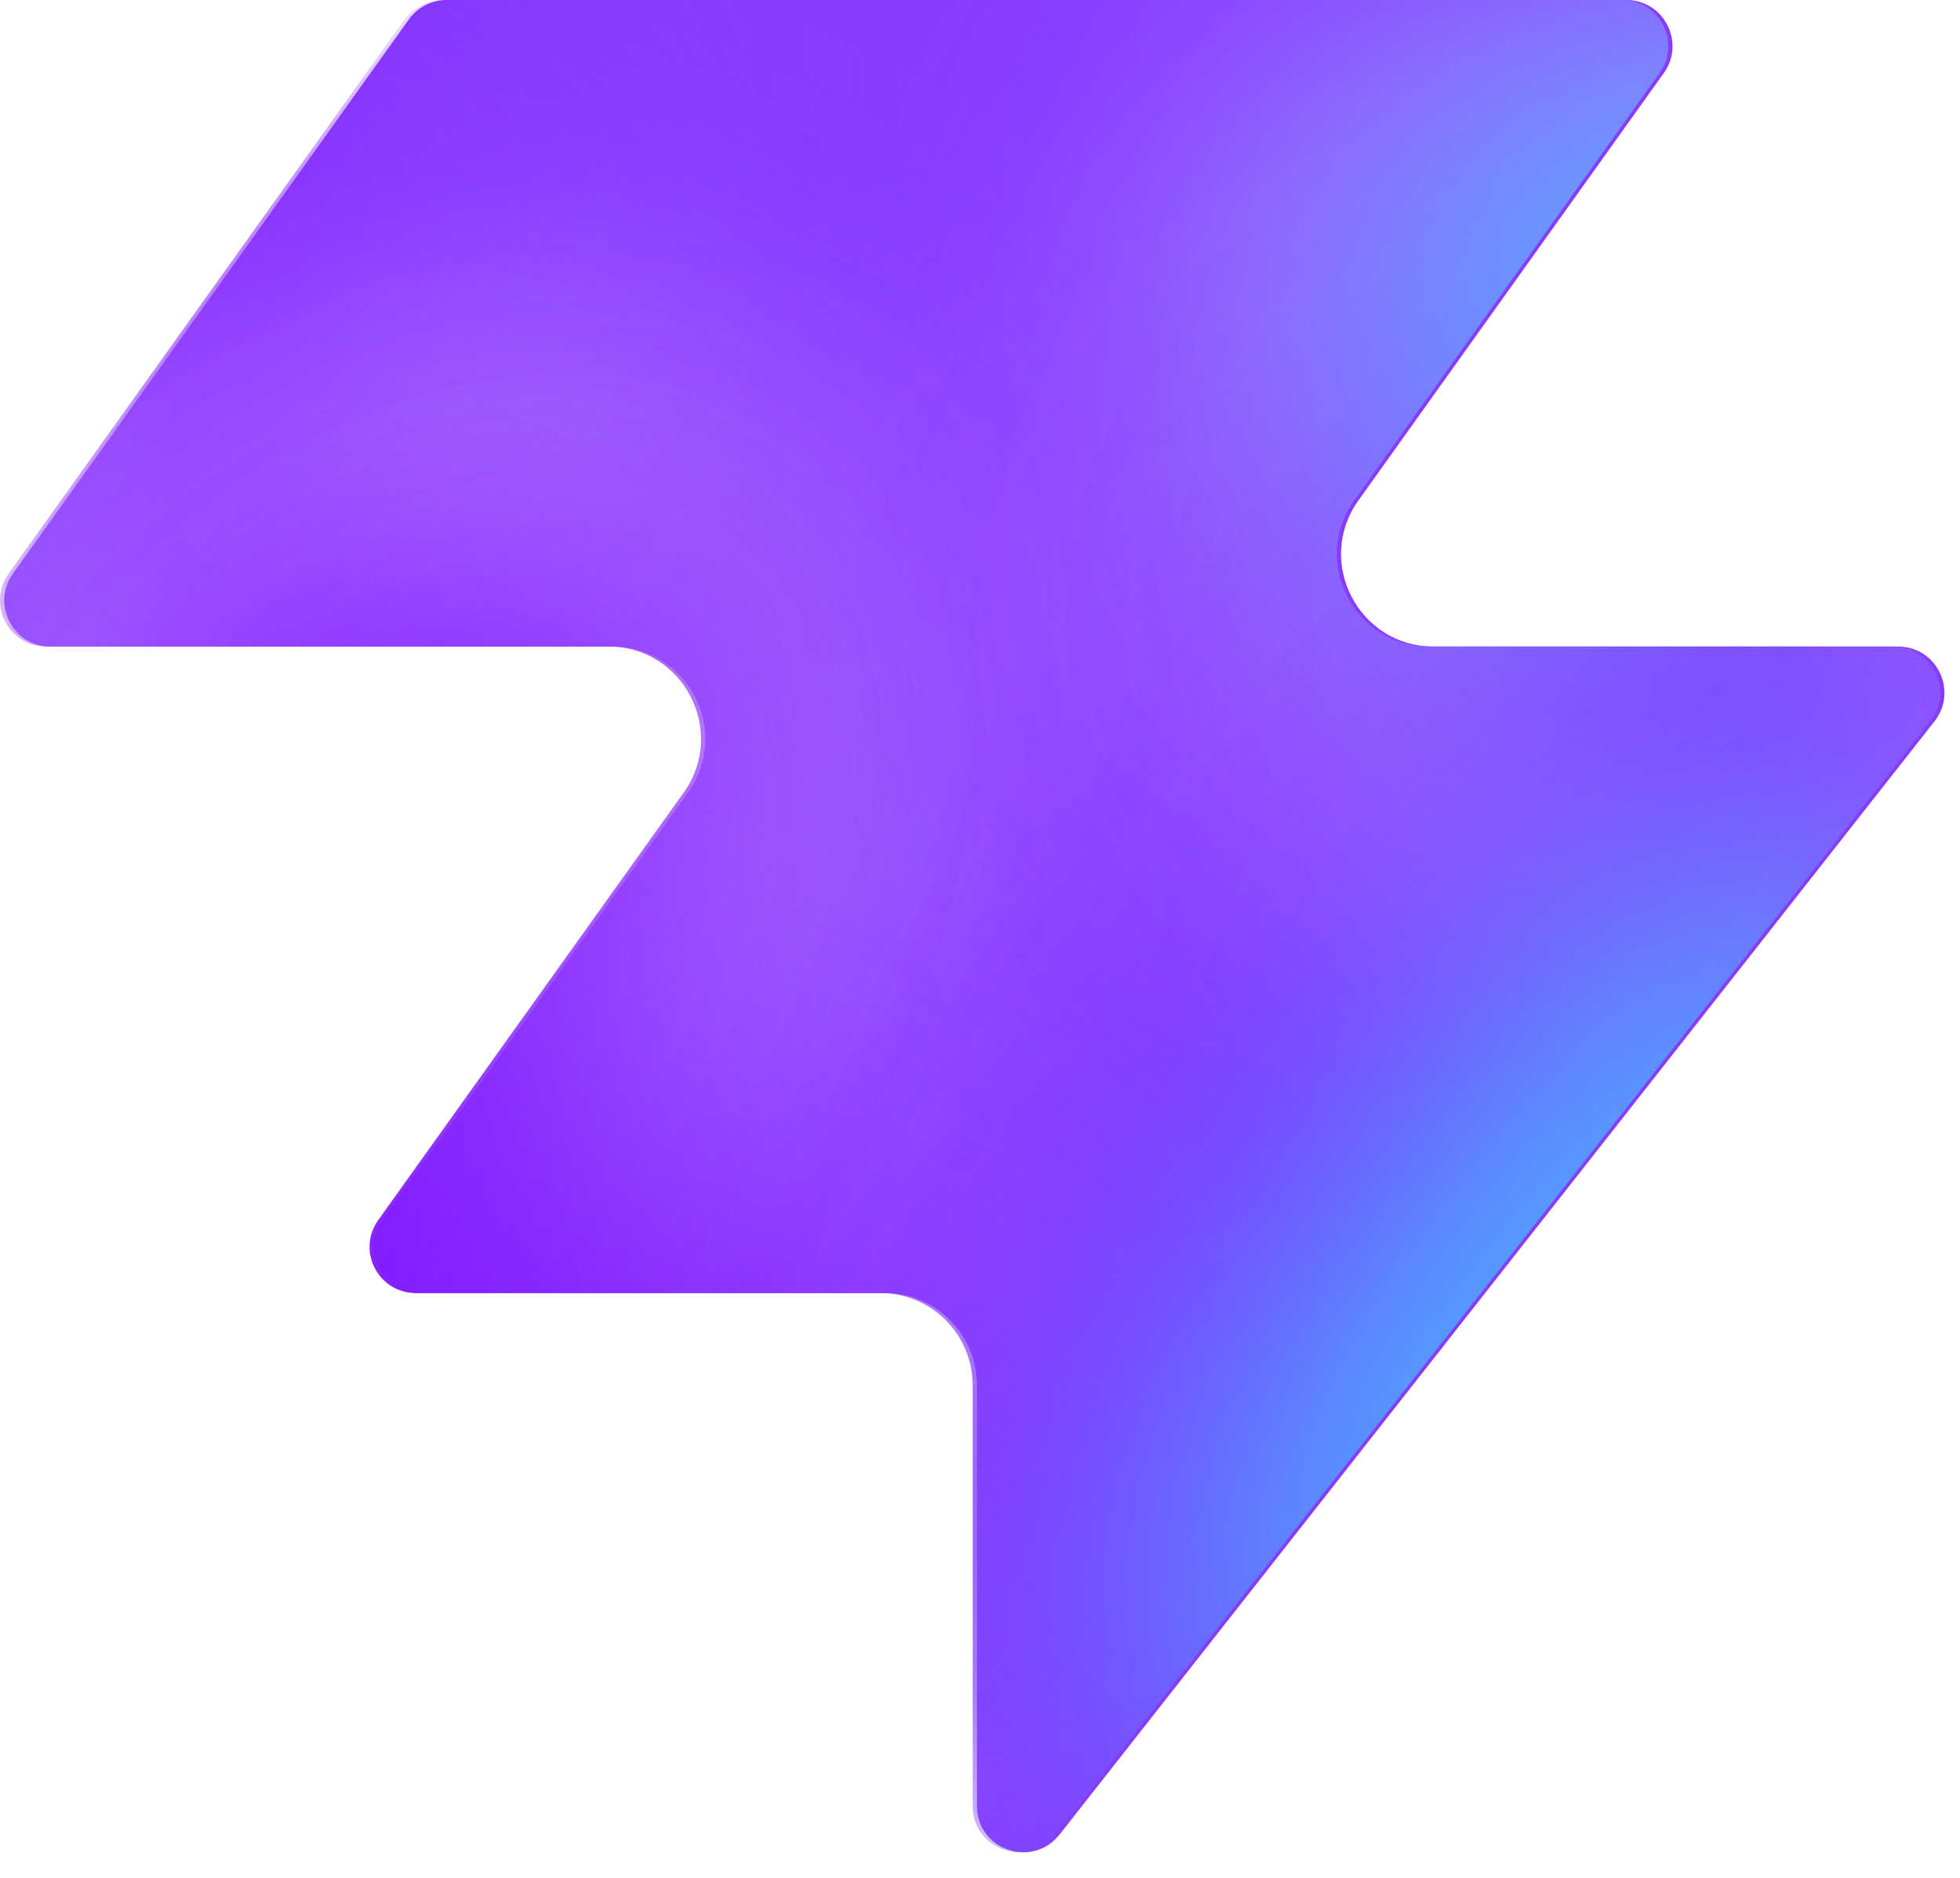
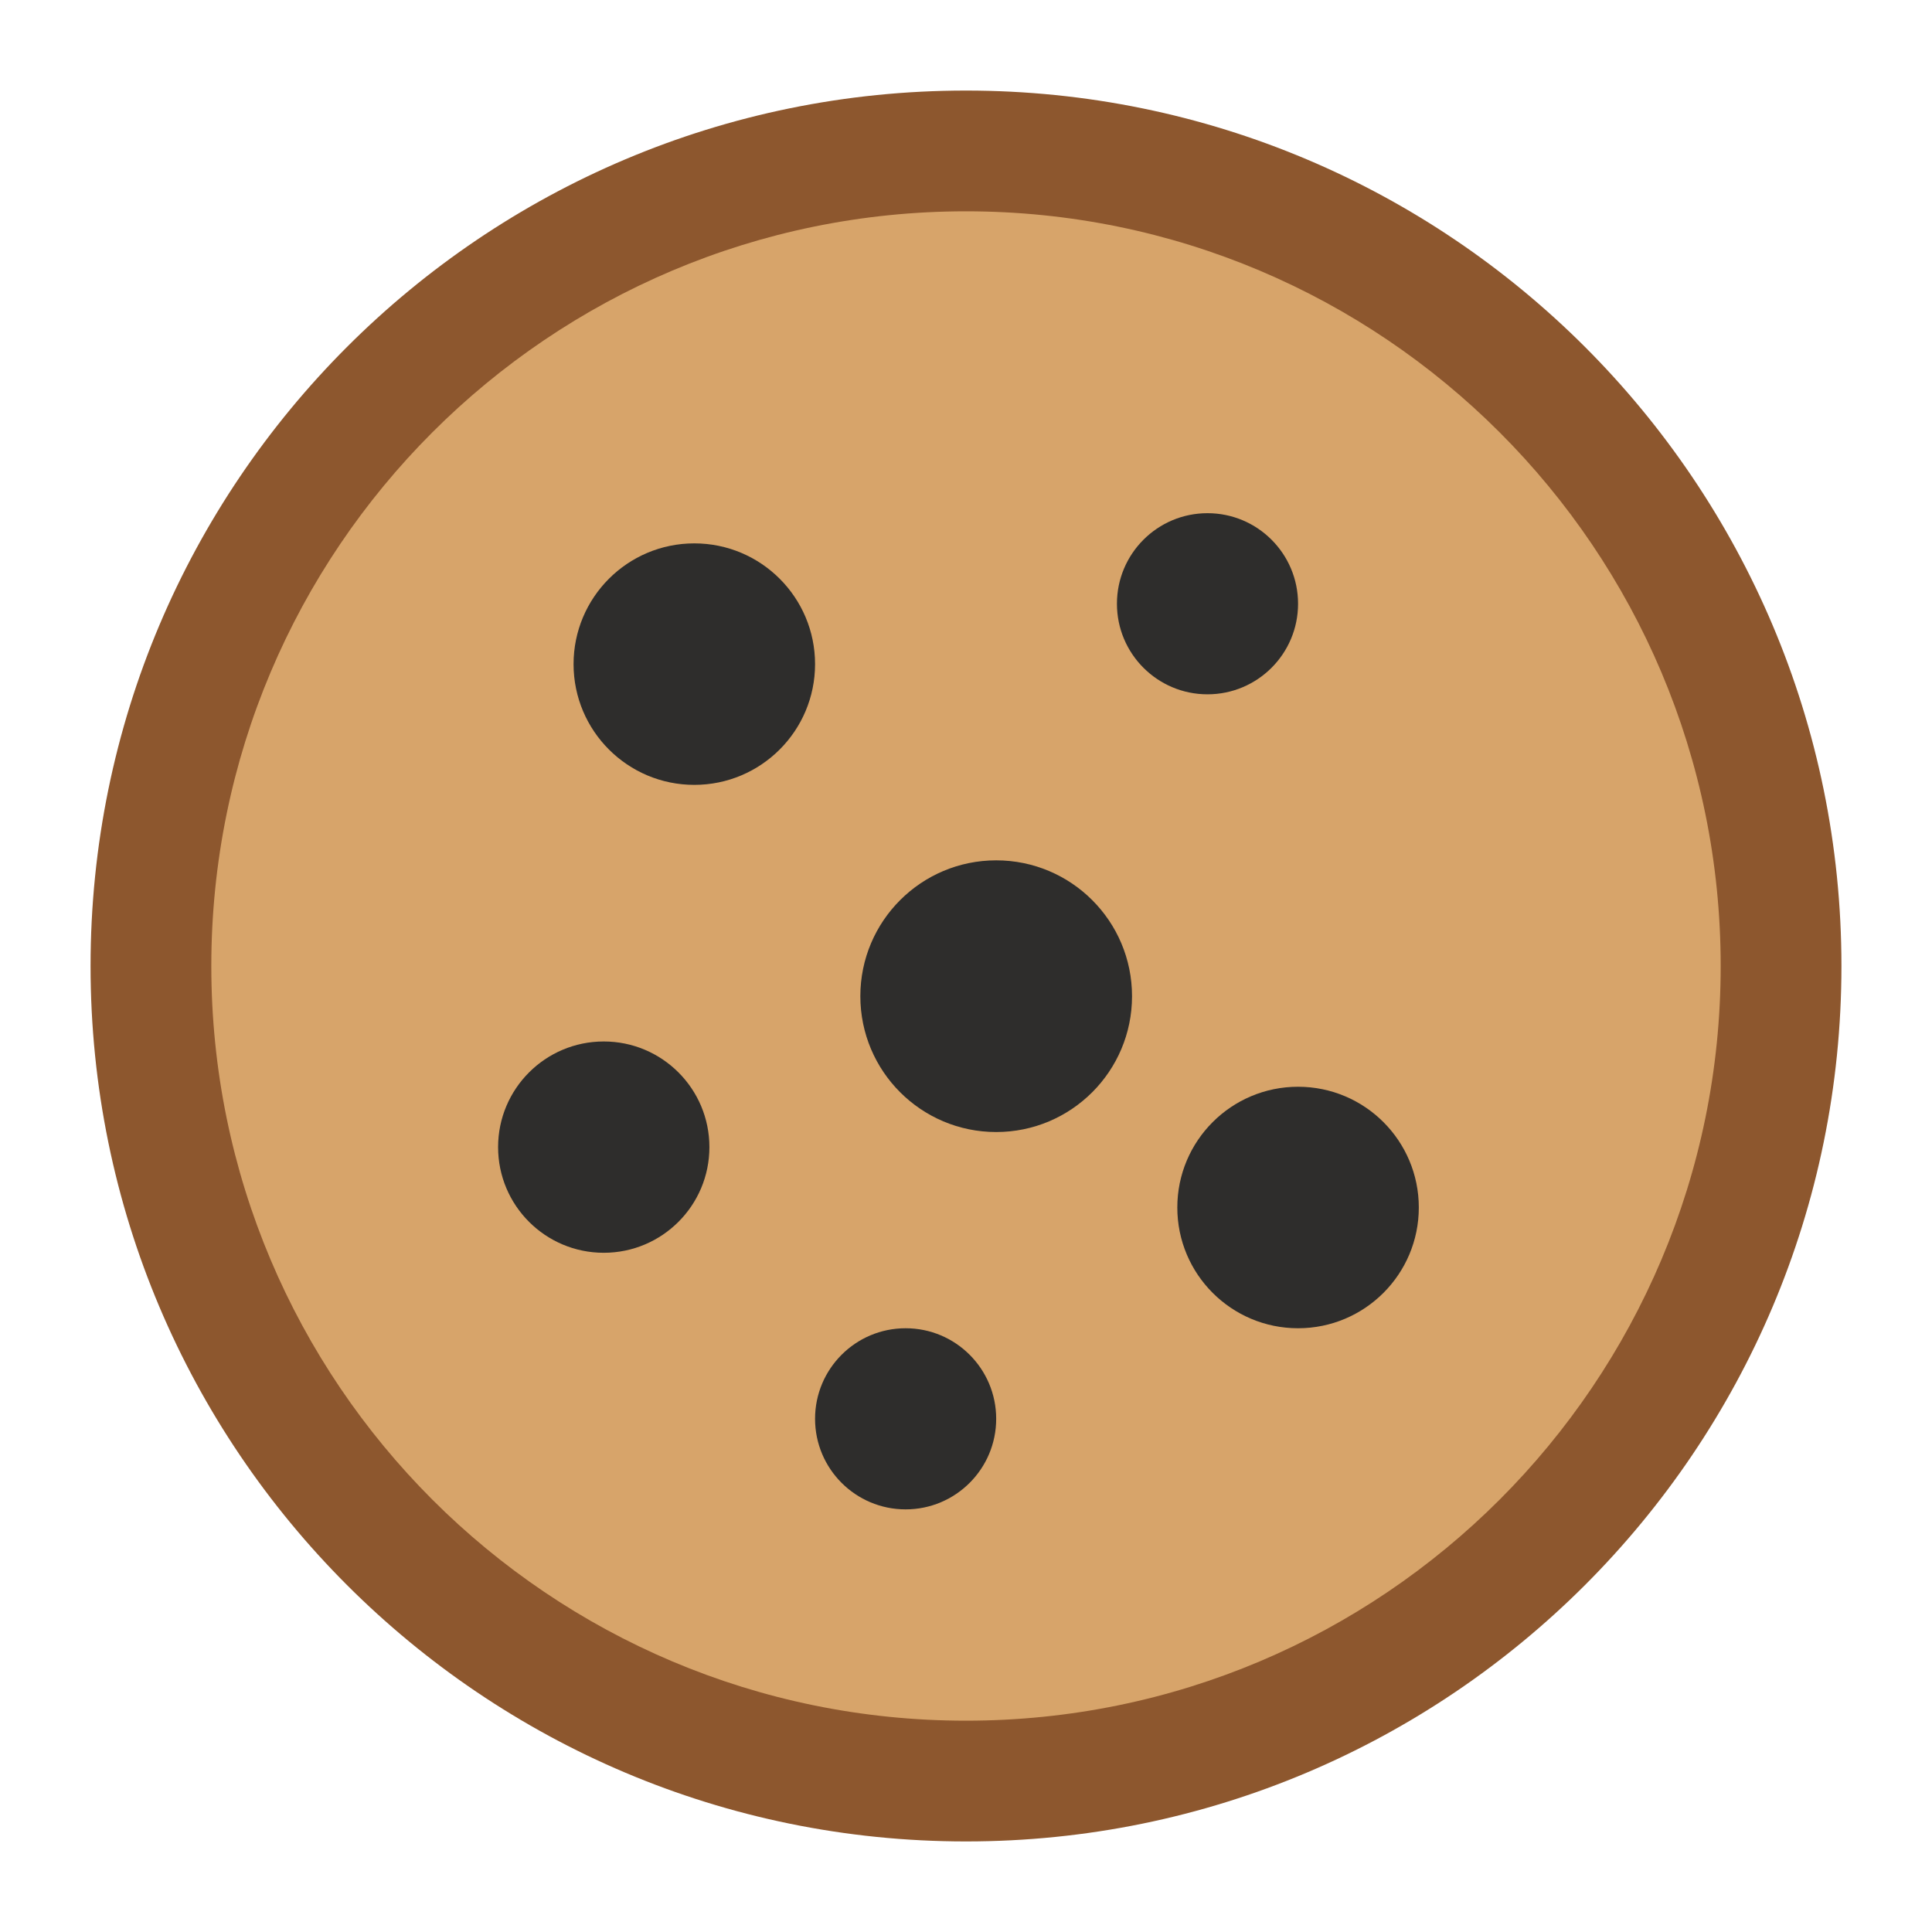
- <svg xmlns="http://www.w3.org/2000/svg" width="48" height="46" fill="none" viewBox="0 0 48 46">
-   <path fill="#863bff" d="M25.946 44.938c-.664.845-2.021.375-2.021-.698V33.937a2.26 2.26 0 0 0-2.262-2.262H10.287c-.92 0-1.456-1.04-.92-1.788l7.48-10.471c1.07-1.497 0-3.578-1.842-3.578H1.237c-.92 0-1.456-1.04-.92-1.788L10.013.474c.214-.297.556-.474.92-.474h28.894c.92 0 1.456 1.04.92 1.788l-7.48 10.471c-1.07 1.498 0 3.579 1.842 3.579h11.377c.943 0 1.473 1.088.89 1.83L25.947 44.94z" style="fill:#863bff;fill:color(display-p3 .525 .23 1);fill-opacity:1" />
-   <mask id="a" width="48" height="46" x="0" y="0" maskUnits="userSpaceOnUse" style="mask-type:alpha">
-     <path fill="#000" d="M25.842 44.938c-.664.844-2.021.375-2.021-.698V33.937a2.26 2.26 0 0 0-2.262-2.262H10.183c-.92 0-1.456-1.04-.92-1.788l7.48-10.471c1.07-1.498 0-3.579-1.842-3.579H1.133c-.92 0-1.456-1.04-.92-1.787L9.91.473c.214-.297.556-.474.92-.474h28.894c.92 0 1.456 1.04.92 1.788l-7.48 10.471c-1.07 1.498 0 3.578 1.842 3.578h11.377c.943 0 1.473 1.088.89 1.832L25.843 44.94z" style="fill:#000;fill-opacity:1" />
-   </mask>
-   <g mask="url(#a)">
-     <g filter="url(#b)">
-       <ellipse cx="5.508" cy="14.704" fill="#ede6ff" rx="5.508" ry="14.704" style="fill:#ede6ff;fill:color(display-p3 .927 .903 1);fill-opacity:1" transform="matrix(.00324 1 1 -.00324 -4.47 31.516)" />
-     </g>
-     <g filter="url(#c)">
-       <ellipse cx="10.399" cy="29.851" fill="#ede6ff" rx="10.399" ry="29.851" style="fill:#ede6ff;fill:color(display-p3 .927 .903 1);fill-opacity:1" transform="matrix(.00324 1 1 -.00324 -39.328 7.883)" />
-     </g>
-     <g filter="url(#d)">
-       <ellipse cx="5.508" cy="30.487" fill="#7e14ff" rx="5.508" ry="30.487" style="fill:#7e14ff;fill:color(display-p3 .492 .077 1);fill-opacity:1" transform="rotate(89.814 -25.913 -14.639)scale(1 -1)" />
-     </g>
-     <g filter="url(#e)">
-       <ellipse cx="5.508" cy="30.599" fill="#7e14ff" rx="5.508" ry="30.599" style="fill:#7e14ff;fill:color(display-p3 .492 .077 1);fill-opacity:1" transform="rotate(89.814 -32.644 -3.334)scale(1 -1)" />
-     </g>
-     <g filter="url(#f)">
-       <ellipse cx="5.508" cy="30.599" fill="#7e14ff" rx="5.508" ry="30.599" style="fill:#7e14ff;fill:color(display-p3 .492 .077 1);fill-opacity:1" transform="matrix(.00324 1 1 -.00324 -34.34 30.47)" />
-     </g>
-     <g filter="url(#g)">
-       <ellipse cx="14.072" cy="22.078" fill="#ede6ff" rx="14.072" ry="22.078" style="fill:#ede6ff;fill:color(display-p3 .927 .903 1);fill-opacity:1" transform="rotate(93.35 24.506 48.493)scale(-1 1)" />
-     </g>
-     <g filter="url(#h)">
-       <ellipse cx="3.47" cy="21.501" fill="#7e14ff" rx="3.47" ry="21.501" style="fill:#7e14ff;fill:color(display-p3 .492 .077 1);fill-opacity:1" transform="rotate(89.009 28.708 47.59)scale(-1 1)" />
-     </g>
-     <g filter="url(#i)">
-       <ellipse cx="3.47" cy="21.501" fill="#7e14ff" rx="3.47" ry="21.501" style="fill:#7e14ff;fill:color(display-p3 .492 .077 1);fill-opacity:1" transform="rotate(89.009 28.708 47.59)scale(-1 1)" />
-     </g>
-     <g filter="url(#j)">
-       <ellipse cx=".387" cy="8.972" fill="#7e14ff" rx="4.407" ry="29.108" style="fill:#7e14ff;fill:color(display-p3 .492 .077 1);fill-opacity:1" transform="rotate(39.51 .387 8.972)" />
-     </g>
-     <g filter="url(#k)">
-       <ellipse cx="47.523" cy="-6.092" fill="#7e14ff" rx="4.407" ry="29.108" style="fill:#7e14ff;fill:color(display-p3 .492 .077 1);fill-opacity:1" transform="rotate(37.892 47.523 -6.092)" />
-     </g>
-     <g filter="url(#l)">
-       <ellipse cx="41.412" cy="6.333" fill="#47bfff" rx="5.971" ry="9.665" style="fill:#47bfff;fill:color(display-p3 .28 .748 1);fill-opacity:1" transform="rotate(37.892 41.412 6.333)" />
-     </g>
-     <g filter="url(#m)">
-       <ellipse cx="-1.879" cy="38.332" fill="#7e14ff" rx="4.407" ry="29.108" style="fill:#7e14ff;fill:color(display-p3 .492 .077 1);fill-opacity:1" transform="rotate(37.892 -1.88 38.332)" />
-     </g>
-     <g filter="url(#n)">
-       <ellipse cx="-1.879" cy="38.332" fill="#7e14ff" rx="4.407" ry="29.108" style="fill:#7e14ff;fill:color(display-p3 .492 .077 1);fill-opacity:1" transform="rotate(37.892 -1.88 38.332)" />
-     </g>
-     <g filter="url(#o)">
-       <ellipse cx="35.651" cy="29.907" fill="#7e14ff" rx="4.407" ry="29.108" style="fill:#7e14ff;fill:color(display-p3 .492 .077 1);fill-opacity:1" transform="rotate(37.892 35.651 29.907)" />
-     </g>
-     <g filter="url(#p)">
-       <ellipse cx="38.418" cy="32.4" fill="#47bfff" rx="5.971" ry="15.297" style="fill:#47bfff;fill:color(display-p3 .28 .748 1);fill-opacity:1" transform="rotate(37.892 38.418 32.4)" />
-     </g>
+ <svg xmlns="http://www.w3.org/2000/svg" viewBox="0 0 64 64">
+   <circle cx="32" cy="32" r="29" fill="#8D572E" />
+   <circle cx="32" cy="32" r="25" fill="#D7A46A" />
+   <g fill="#2E2D2C">
+     <circle cx="23" cy="22" r="4" />
+     <circle cx="40" cy="20" r="3" />
+     <circle cx="33" cy="33" r="4.5" />
+     <circle cx="20" cy="38" r="3.5" />
+     <circle cx="43" cy="40" r="4" />
+     <circle cx="30" cy="47" r="3" />
  </g>
-   <defs>
-     <filter id="b" width="60.045" height="41.654" x="-19.77" y="16.149" color-interpolation-filters="sRGB" filterUnits="userSpaceOnUse">
-       <feFlood flood-opacity="0" result="BackgroundImageFix" />
-       <feBlend in="SourceGraphic" in2="BackgroundImageFix" result="shape" />
-       <feGaussianBlur result="effect1_foregroundBlur_2002_17158" stdDeviation="7.659" />
-     </filter>
-     <filter id="c" width="90.34" height="51.437" x="-54.613" y="-7.533" color-interpolation-filters="sRGB" filterUnits="userSpaceOnUse">
-       <feFlood flood-opacity="0" result="BackgroundImageFix" />
-       <feBlend in="SourceGraphic" in2="BackgroundImageFix" result="shape" />
-       <feGaussianBlur result="effect1_foregroundBlur_2002_17158" stdDeviation="7.659" />
-     </filter>
-     <filter id="d" width="79.355" height="29.4" x="-49.64" y="2.03" color-interpolation-filters="sRGB" filterUnits="userSpaceOnUse">
-       <feFlood flood-opacity="0" result="BackgroundImageFix" />
-       <feBlend in="SourceGraphic" in2="BackgroundImageFix" result="shape" />
-       <feGaussianBlur result="effect1_foregroundBlur_2002_17158" stdDeviation="4.596" />
-     </filter>
-     <filter id="e" width="79.579" height="29.4" x="-45.045" y="20.029" color-interpolation-filters="sRGB" filterUnits="userSpaceOnUse">
-       <feFlood flood-opacity="0" result="BackgroundImageFix" />
-       <feBlend in="SourceGraphic" in2="BackgroundImageFix" result="shape" />
-       <feGaussianBlur result="effect1_foregroundBlur_2002_17158" stdDeviation="4.596" />
-     </filter>
-     <filter id="f" width="79.579" height="29.4" x="-43.513" y="21.178" color-interpolation-filters="sRGB" filterUnits="userSpaceOnUse">
-       <feFlood flood-opacity="0" result="BackgroundImageFix" />
-       <feBlend in="SourceGraphic" in2="BackgroundImageFix" result="shape" />
-       <feGaussianBlur result="effect1_foregroundBlur_2002_17158" stdDeviation="4.596" />
-     </filter>
-     <filter id="g" width="74.749" height="58.852" x="15.756" y="-17.901" color-interpolation-filters="sRGB" filterUnits="userSpaceOnUse">
-       <feFlood flood-opacity="0" result="BackgroundImageFix" />
-       <feBlend in="SourceGraphic" in2="BackgroundImageFix" result="shape" />
-       <feGaussianBlur result="effect1_foregroundBlur_2002_17158" stdDeviation="7.659" />
-     </filter>
-     <filter id="h" width="61.377" height="25.362" x="23.548" y="2.284" color-interpolation-filters="sRGB" filterUnits="userSpaceOnUse">
-       <feFlood flood-opacity="0" result="BackgroundImageFix" />
-       <feBlend in="SourceGraphic" in2="BackgroundImageFix" result="shape" />
-       <feGaussianBlur result="effect1_foregroundBlur_2002_17158" stdDeviation="4.596" />
-     </filter>
-     <filter id="i" width="61.377" height="25.362" x="23.548" y="2.284" color-interpolation-filters="sRGB" filterUnits="userSpaceOnUse">
-       <feFlood flood-opacity="0" result="BackgroundImageFix" />
-       <feBlend in="SourceGraphic" in2="BackgroundImageFix" result="shape" />
-       <feGaussianBlur result="effect1_foregroundBlur_2002_17158" stdDeviation="4.596" />
-     </filter>
-     <filter id="j" width="56.045" height="63.649" x="-27.636" y="-22.853" color-interpolation-filters="sRGB" filterUnits="userSpaceOnUse">
-       <feFlood flood-opacity="0" result="BackgroundImageFix" />
-       <feBlend in="SourceGraphic" in2="BackgroundImageFix" result="shape" />
-       <feGaussianBlur result="effect1_foregroundBlur_2002_17158" stdDeviation="4.596" />
-     </filter>
-     <filter id="k" width="54.814" height="64.646" x="20.116" y="-38.415" color-interpolation-filters="sRGB" filterUnits="userSpaceOnUse">
-       <feFlood flood-opacity="0" result="BackgroundImageFix" />
-       <feBlend in="SourceGraphic" in2="BackgroundImageFix" result="shape" />
-       <feGaussianBlur result="effect1_foregroundBlur_2002_17158" stdDeviation="4.596" />
-     </filter>
-     <filter id="l" width="33.541" height="35.313" x="24.641" y="-11.323" color-interpolation-filters="sRGB" filterUnits="userSpaceOnUse">
-       <feFlood flood-opacity="0" result="BackgroundImageFix" />
-       <feBlend in="SourceGraphic" in2="BackgroundImageFix" result="shape" />
-       <feGaussianBlur result="effect1_foregroundBlur_2002_17158" stdDeviation="4.596" />
-     </filter>
-     <filter id="m" width="54.814" height="64.646" x="-29.286" y="6.009" color-interpolation-filters="sRGB" filterUnits="userSpaceOnUse">
-       <feFlood flood-opacity="0" result="BackgroundImageFix" />
-       <feBlend in="SourceGraphic" in2="BackgroundImageFix" result="shape" />
-       <feGaussianBlur result="effect1_foregroundBlur_2002_17158" stdDeviation="4.596" />
-     </filter>
-     <filter id="n" width="54.814" height="64.646" x="-29.286" y="6.009" color-interpolation-filters="sRGB" filterUnits="userSpaceOnUse">
-       <feFlood flood-opacity="0" result="BackgroundImageFix" />
-       <feBlend in="SourceGraphic" in2="BackgroundImageFix" result="shape" />
-       <feGaussianBlur result="effect1_foregroundBlur_2002_17158" stdDeviation="4.596" />
-     </filter>
-     <filter id="o" width="54.814" height="64.646" x="8.244" y="-2.416" color-interpolation-filters="sRGB" filterUnits="userSpaceOnUse">
-       <feFlood flood-opacity="0" result="BackgroundImageFix" />
-       <feBlend in="SourceGraphic" in2="BackgroundImageFix" result="shape" />
-       <feGaussianBlur result="effect1_foregroundBlur_2002_17158" stdDeviation="4.596" />
-     </filter>
-     <filter id="p" width="39.409" height="43.623" x="18.713" y="10.588" color-interpolation-filters="sRGB" filterUnits="userSpaceOnUse">
-       <feFlood flood-opacity="0" result="BackgroundImageFix" />
-       <feBlend in="SourceGraphic" in2="BackgroundImageFix" result="shape" />
-       <feGaussianBlur result="effect1_foregroundBlur_2002_17158" stdDeviation="4.596" />
-     </filter>
-   </defs>
</svg>
